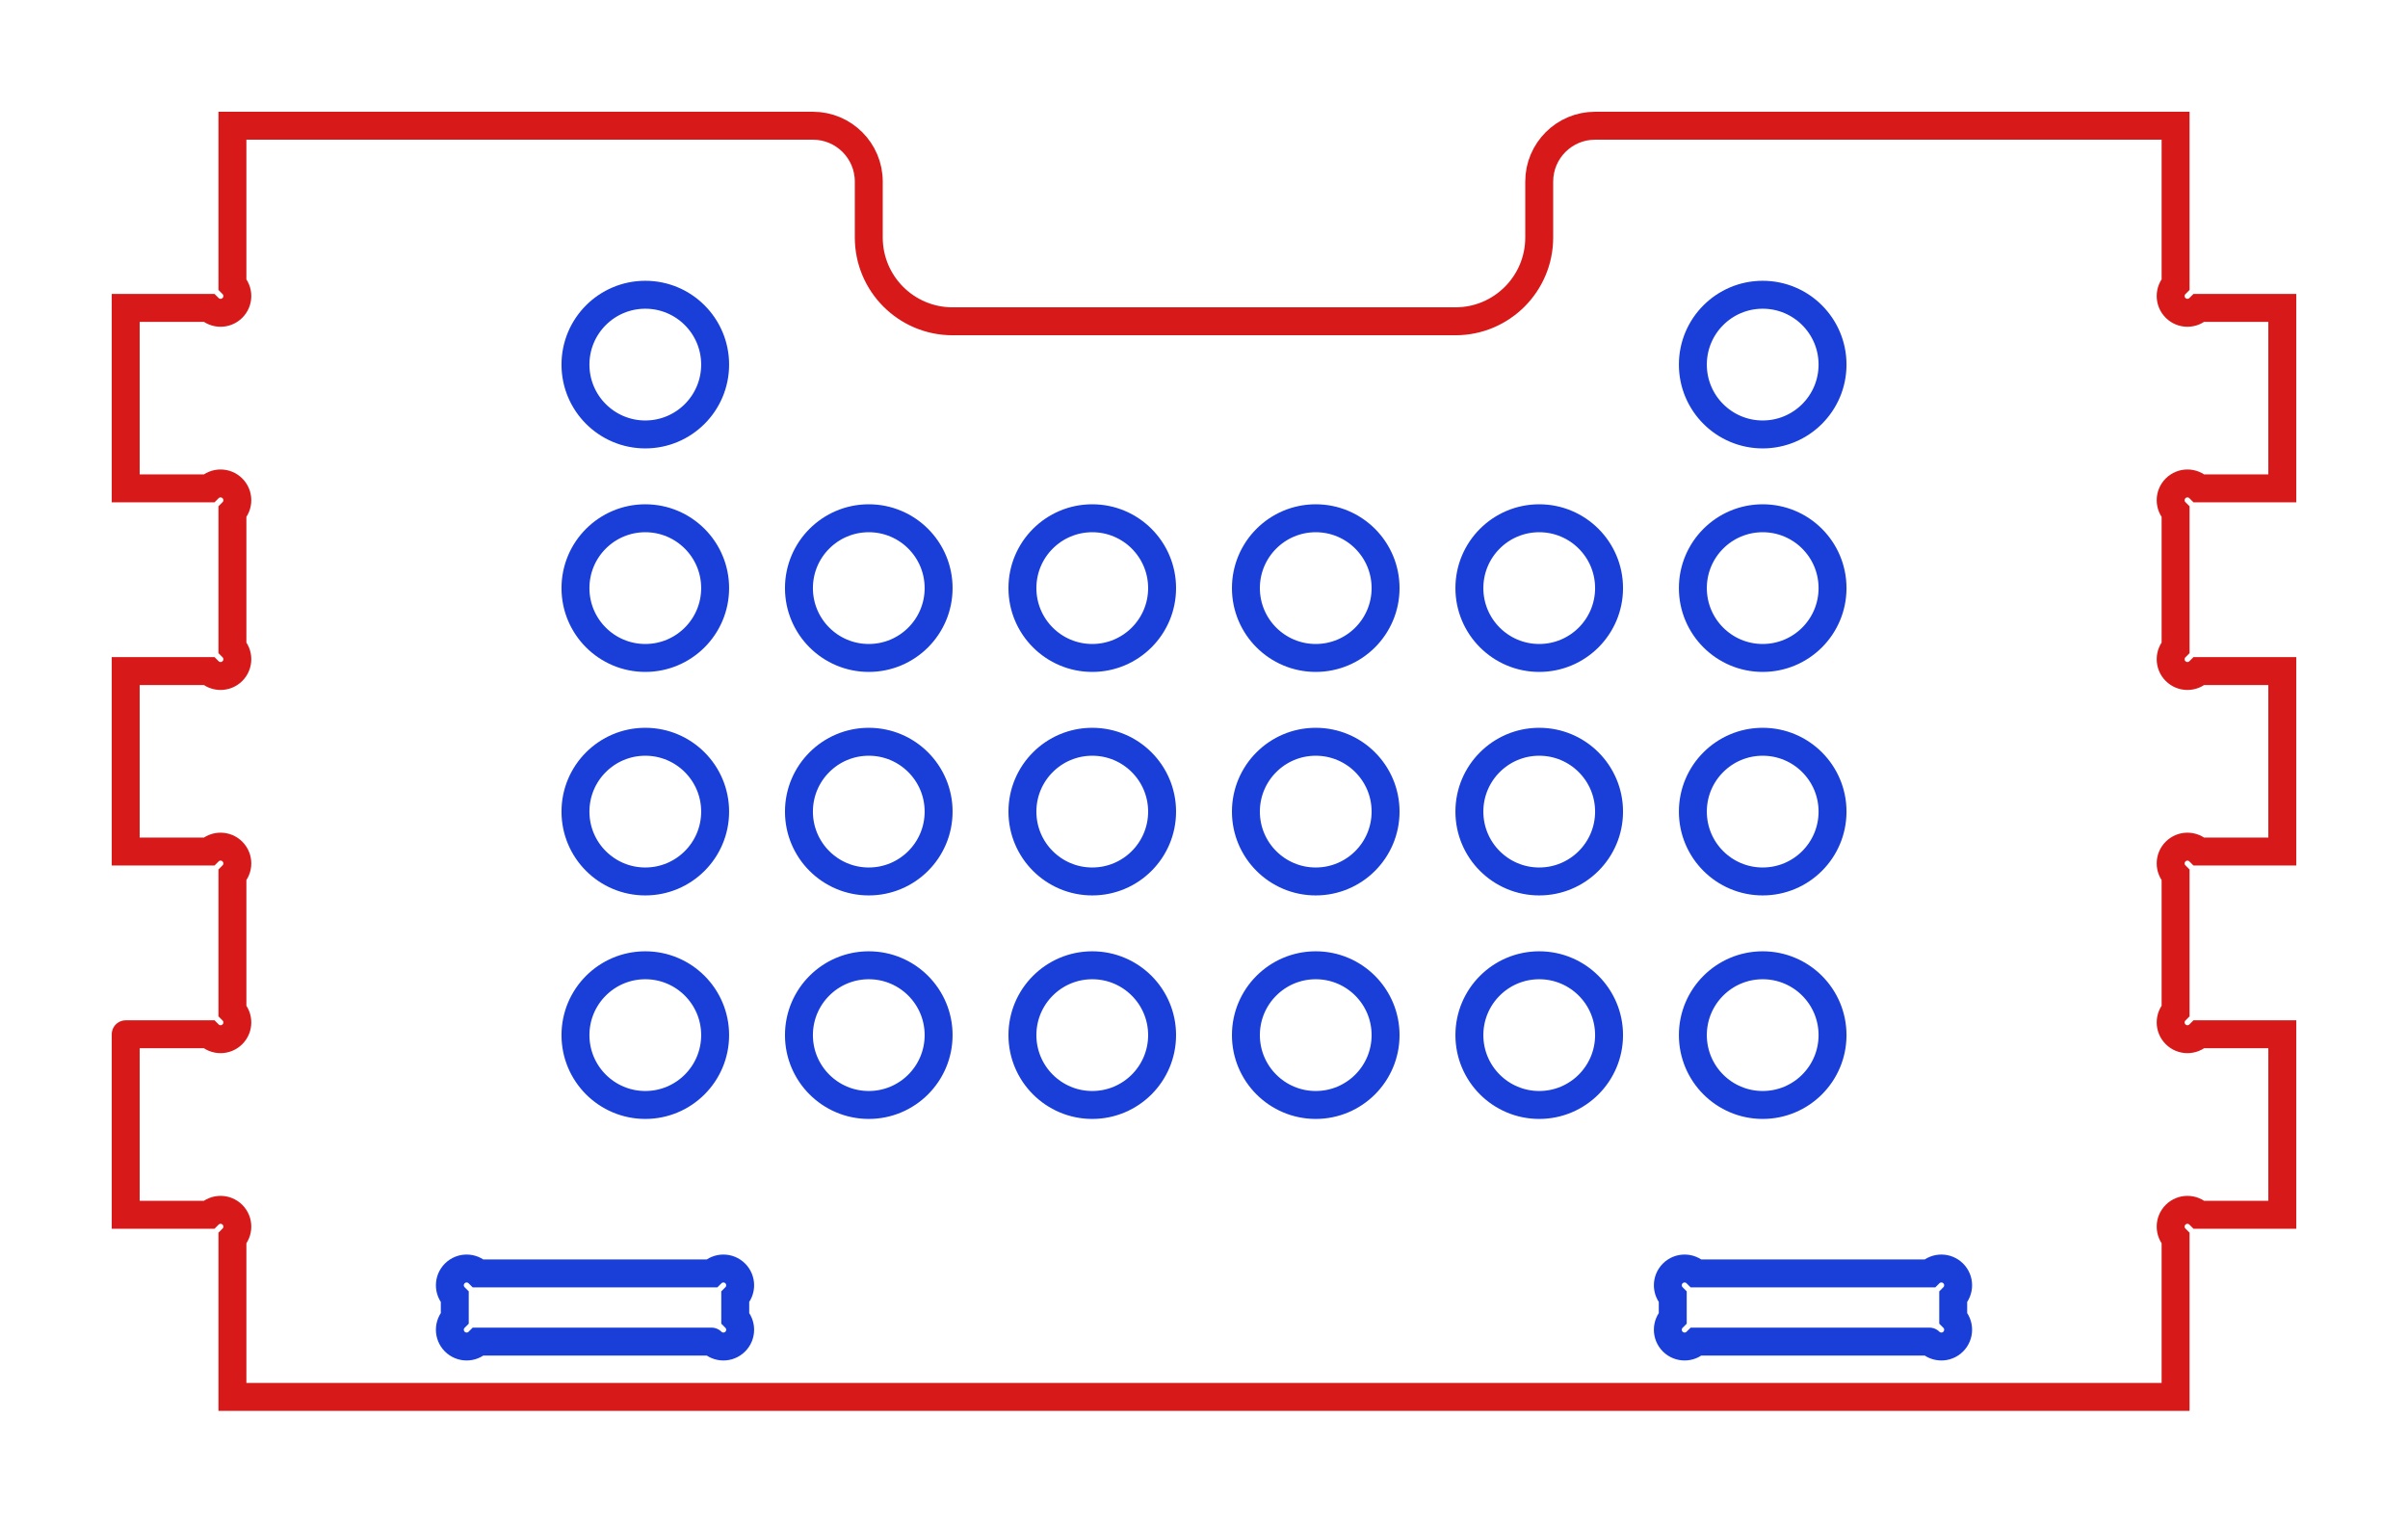
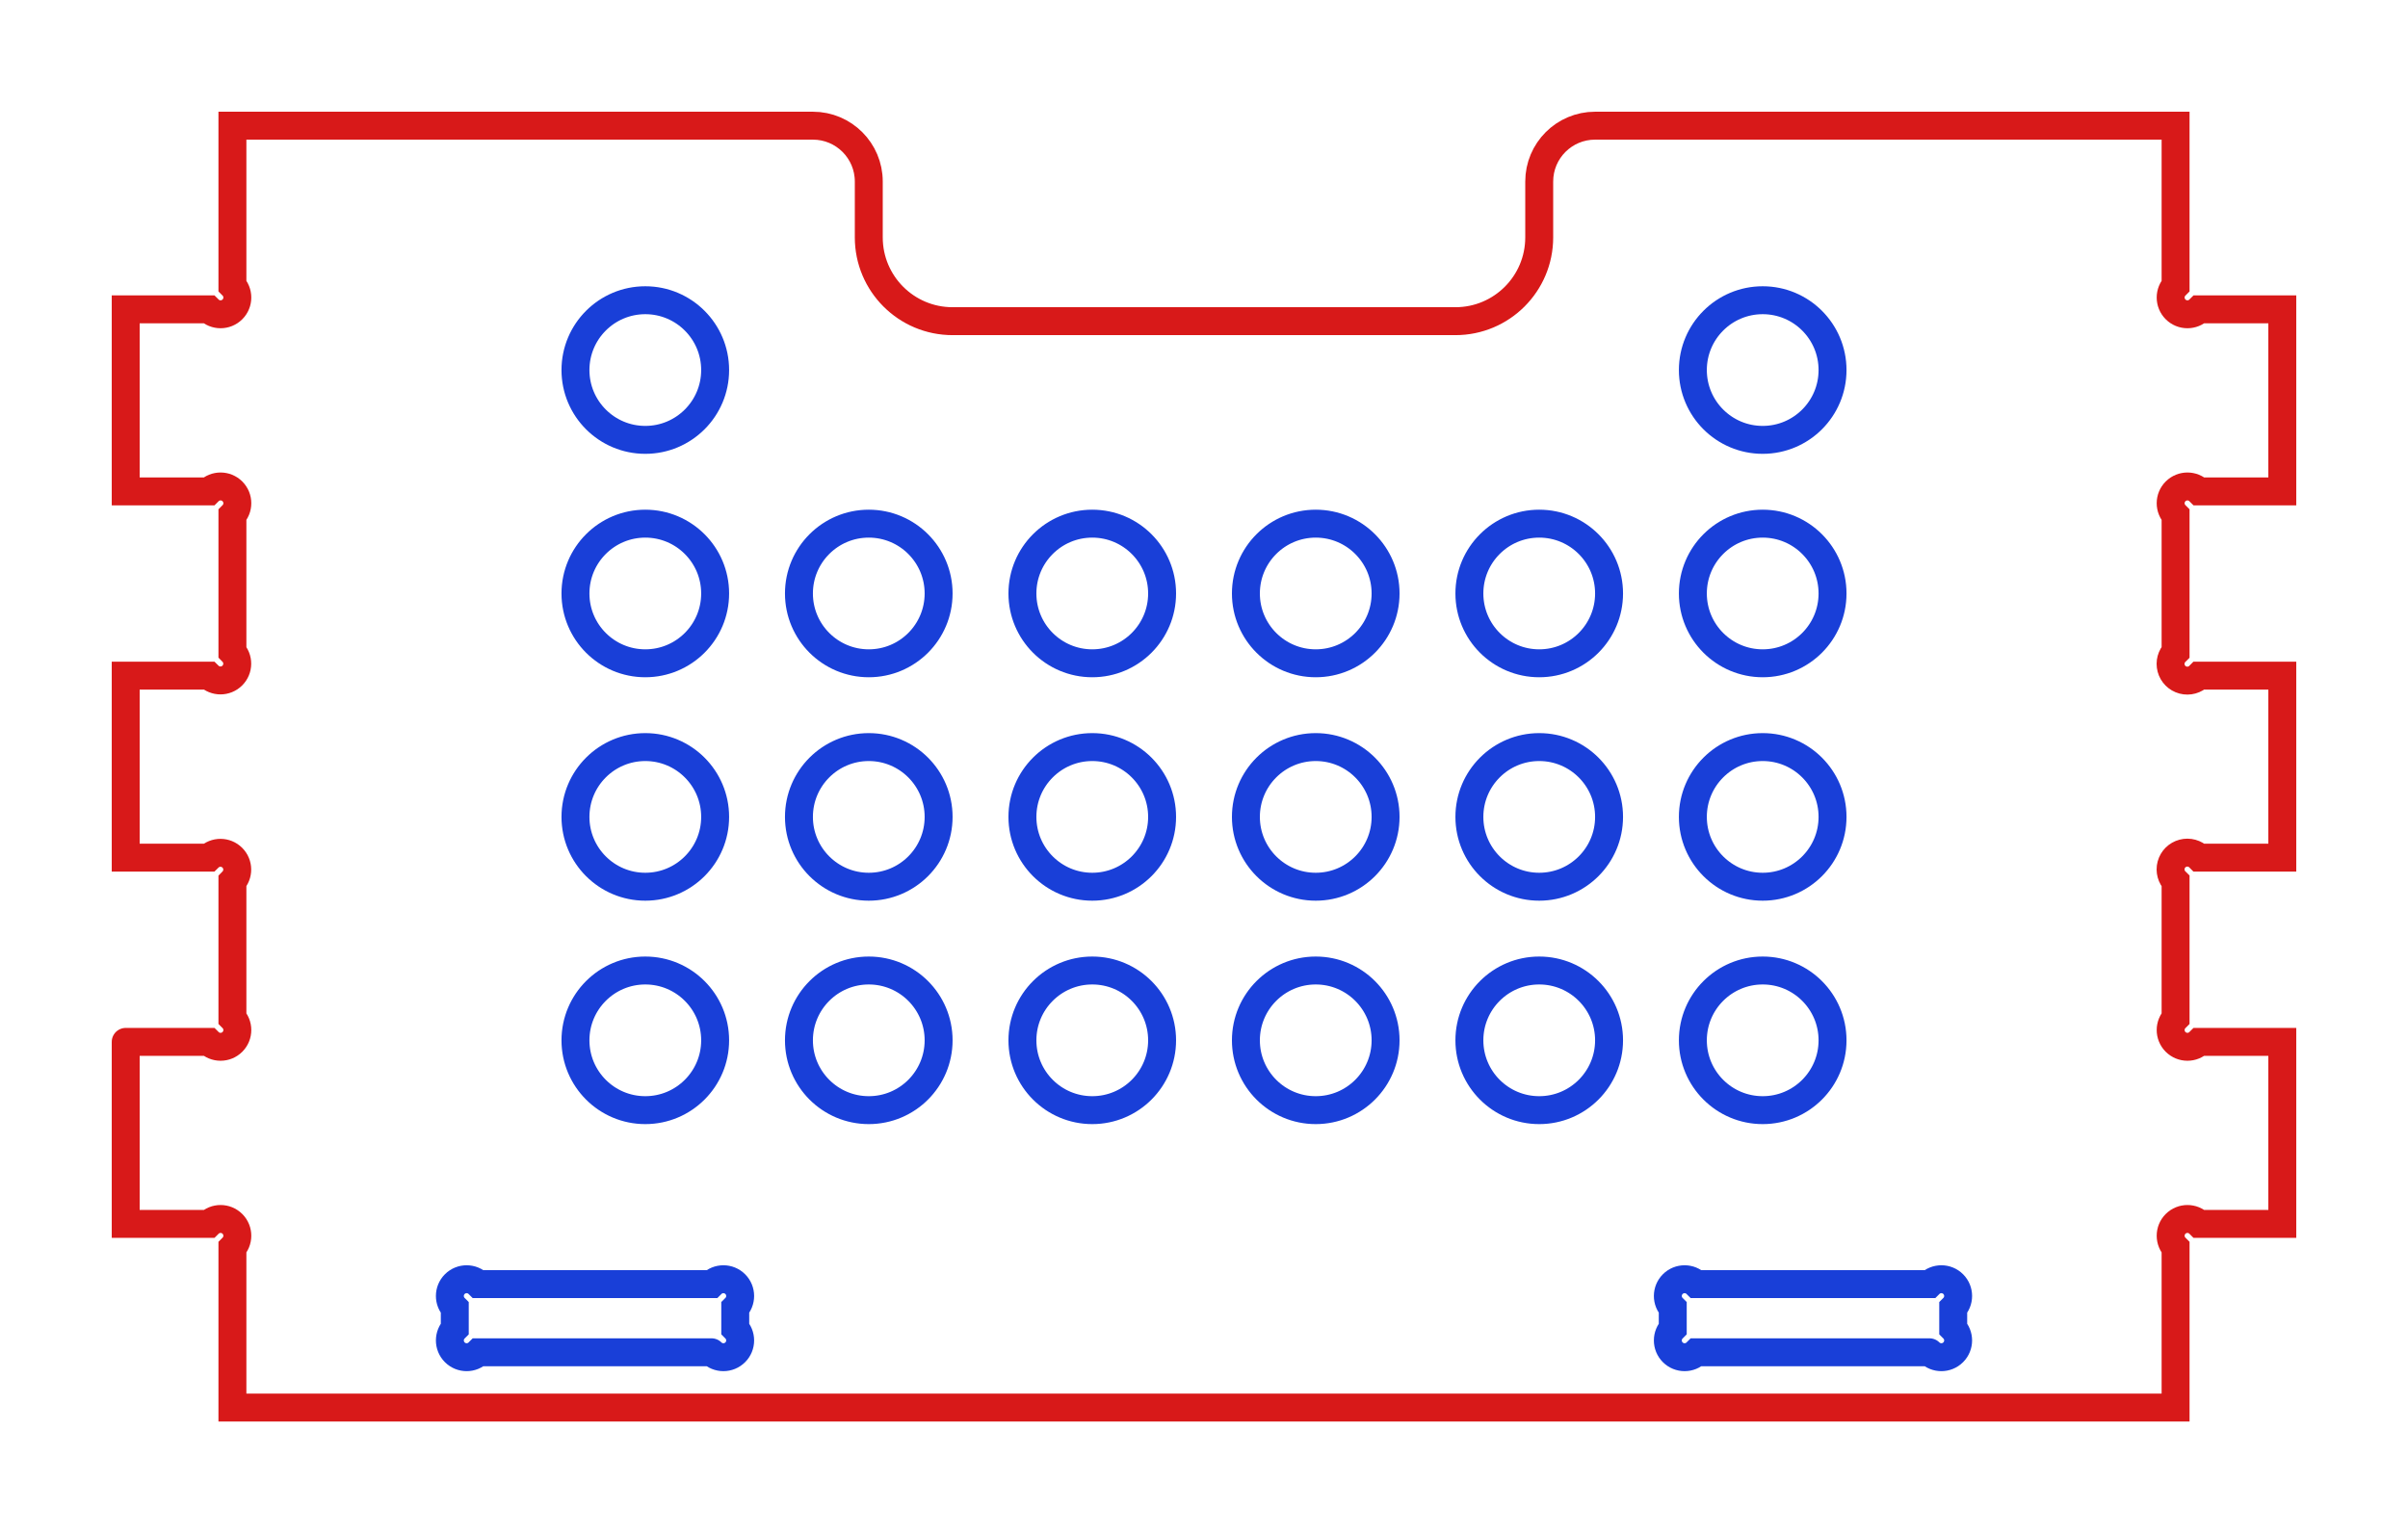
- <svg xmlns="http://www.w3.org/2000/svg" width="431.0mm" height="272.5mm" viewBox="-22.5 -250.0 431.0 272.5" version="1.1">
+ <svg xmlns="http://www.w3.org/2000/svg" width="431.0mm" height="274.5mm" viewBox="-22.5 -252.0 431.0 274.5" version="1.1">
  <g transform="scale(1,-1)" stroke-linecap="round">
    <g fill="none" stroke="rgb(216,25,25)" stroke-width="5.0" id="AUSSENKONTUR">
-       <path d="M 0.0,64.9 L 0.0,32.6 L 14.857,32.6 A 3,3 135 0,0 19.1,28.357 L 19.1,0.0 L 366.9,0.0 L 366.9,28.357 A 3,3 -135 1,0 371.143,32.6 L 386.0,32.6 L 386.0,64.9 L 371.143,64.9 A 3,3 -45 1,0 366.9,69.143 L 366.9,93.357 A 3,3 -135 1,0 371.143,97.6 L 386.0,97.6 L 386.0,129.9 L 371.143,129.9 A 3,3 -45 1,0 366.9,134.143 L 366.9,158.357 A 3,3 -135 1,0 371.143,162.6 L 386.0,162.6 L 386.0,194.9 L 371.143,194.9 A 3,3 -45 1,0 366.9,199.143 L 366.9,227.5 L 263.0,227.5 A 10.0,10.0 0.0 0,1 253.0,217.5 L 253.0,207.5 A 15.0,15.0 180.0 0,0 238.0,192.5 L 148.0,192.5 A 15.0,15.0 180.0 0,0 133.0,207.5 L 133.0,217.5 A 10.0,10.0 0.0 0,1 123.0,227.5 L 19.1,227.5 L 19.1,199.143 A 3,3 45 0,0 14.857,194.9 L 0.0,194.9 L 0.0,162.6 L 14.857,162.6 A 3,3 135 0,0 19.1,158.357 L 19.1,134.143 A 3,3 45 0,0 14.857,129.9 L 0.0,129.9 L 0.0,97.6 L 14.857,97.6 A 3,3 135.0 0,0 19.1,93.357 L 19.1,69.143 A 3,3 45 0,0 14.857,64.9 L 0.0,64.9" />
+       <path d="M 0.0,65.471 L 0.0,32.886 L 14.857,32.886 A 3.0,3.0 135 0,0 19.1,28.643 L 19.1,0.0 L 366.9,0.0 L 366.9,28.643 A 3.0,3.0 -135 1,0 371.143,32.886 L 386.0,32.886 L 386.0,65.471 L 371.143,65.471 A 3.0,3.0 -45 1,0 366.9,69.714 L 366.9,94.215 A 3,3 -135 1,0 371.143,98.457 L 386.0,98.457 L 386.0,131.043 L 371.143,131.043 A 3,3 -45 1,0 366.9,135.285 L 366.9,159.786 A 3.0,3.0 -135 1,0 371.143,164.029 L 386.0,164.029 L 386.0,196.614 L 371.143,196.614 A 3.0,3.0 -45 1,0 366.9,200.857 L 366.9,229.5 L 263.0,229.5 A 10.0,10.0 0.0 0,1 253.0,219.5 L 253.0,209.5 A 15.0,15.0 180.0 0,0 238.0,194.5 L 148.0,194.5 A 15.0,15.0 180.0 0,0 133.0,209.5 L 133.0,219.5 A 10.0,10.0 0.0 0,1 123.0,229.5 L 19.1,229.5 L 19.1,200.857 A 3.0,3.0 45 0,0 14.857,196.614 L 0.0,196.614 L 0.0,164.029 L 14.857,164.029 A 3.0,3.0 135 0,0 19.1,159.786 L 19.1,135.285 A 3,3 45 0,0 14.857,131.043 L 0.0,131.043 L 0.0,98.457 L 14.857,98.457 A 3,3 135.0 0,0 19.1,94.215 L 19.1,69.714 A 3.0,3.0 45 0,0 14.857,65.471 L 0.0,65.471" />
    </g>
    <g fill="none" stroke="rgb(25,63,216)" stroke-width="5.0" id="INNENKONTUR">
      <path d="M 104.857,9.9 L 63.143,9.9 A 3,3 -45 1,0 58.9,14.143 L 58.9,17.857 A 3,3 -135 1,0 63.143,22.1 L 104.857,22.1 A 3,3 135 0,0 109.1,17.857 L 109.1,14.143 A 3,3 45 0,0 104.857,9.9" />
-       <circle cx="93.0" cy="64.75" r="12.5" />
-       <circle cx="133.0" cy="64.75" r="12.5" />
-       <circle cx="173.0" cy="64.75" r="12.5" />
+       <circle cx="93.0" cy="65.75" r="12.5" />
+       <circle cx="133.0" cy="65.75" r="12.5" />
+       <circle cx="173.0" cy="65.75" r="12.5" />
      <path d="M 322.857,9.9 L 281.143,9.9 A 3,3 -45 1,0 276.9,14.143 L 276.9,17.857 A 3,3 -135 1,0 281.143,22.1 L 322.857,22.1 A 3,3 135 0,0 327.1,17.857 L 327.1,14.143 A 3,3 45 0,0 322.857,9.9" />
-       <circle cx="213.0" cy="64.75" r="12.5" />
-       <circle cx="253.0" cy="64.75" r="12.5" />
-       <circle cx="293.0" cy="64.75" r="12.5" />
-       <circle cx="93.0" cy="104.75" r="12.5" />
-       <circle cx="93.0" cy="144.75" r="12.5" />
-       <circle cx="133.0" cy="104.75" r="12.5" />
-       <circle cx="173.0" cy="104.75" r="12.5" />
-       <circle cx="133.0" cy="144.75" r="12.5" />
-       <circle cx="173.0" cy="144.75" r="12.5" />
-       <circle cx="93.0" cy="184.75" r="12.5" />
-       <circle cx="213.0" cy="104.75" r="12.5" />
-       <circle cx="253.0" cy="104.75" r="12.5" />
-       <circle cx="213.0" cy="144.75" r="12.5" />
-       <circle cx="253.0" cy="144.75" r="12.5" />
-       <circle cx="293.0" cy="104.75" r="12.5" />
-       <circle cx="293.0" cy="144.75" r="12.5" />
-       <circle cx="293.0" cy="184.75" r="12.5" />
+       <circle cx="213.0" cy="65.75" r="12.5" />
+       <circle cx="253.0" cy="65.75" r="12.5" />
+       <circle cx="293.0" cy="65.75" r="12.5" />
+       <circle cx="93.0" cy="105.75" r="12.5" />
+       <circle cx="93.0" cy="145.75" r="12.5" />
+       <circle cx="133.0" cy="105.75" r="12.5" />
+       <circle cx="173.0" cy="105.75" r="12.5" />
+       <circle cx="133.0" cy="145.75" r="12.5" />
+       <circle cx="173.0" cy="145.75" r="12.5" />
+       <circle cx="93.0" cy="185.75" r="12.5" />
+       <circle cx="213.0" cy="105.75" r="12.5" />
+       <circle cx="253.0" cy="105.75" r="12.5" />
+       <circle cx="213.0" cy="145.75" r="12.5" />
+       <circle cx="253.0" cy="145.75" r="12.5" />
+       <circle cx="293.0" cy="105.75" r="12.5" />
+       <circle cx="293.0" cy="145.75" r="12.5" />
+       <circle cx="293.0" cy="185.75" r="12.5" />
    </g>
  </g>
</svg>
